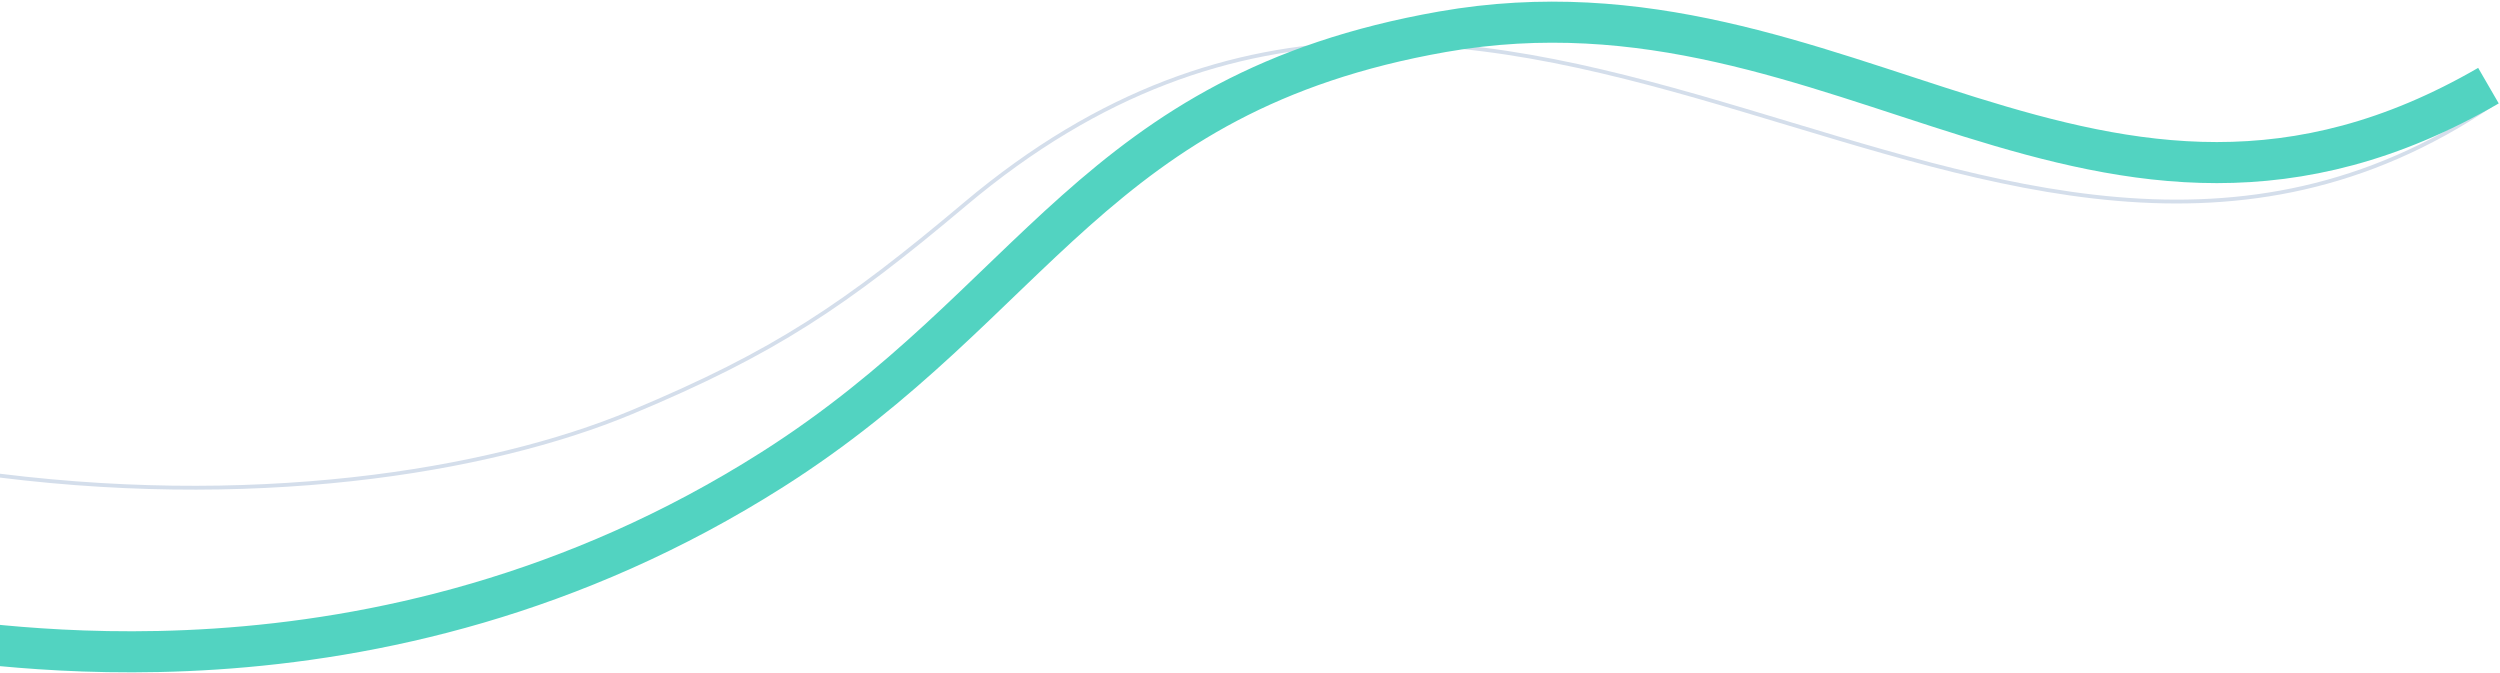
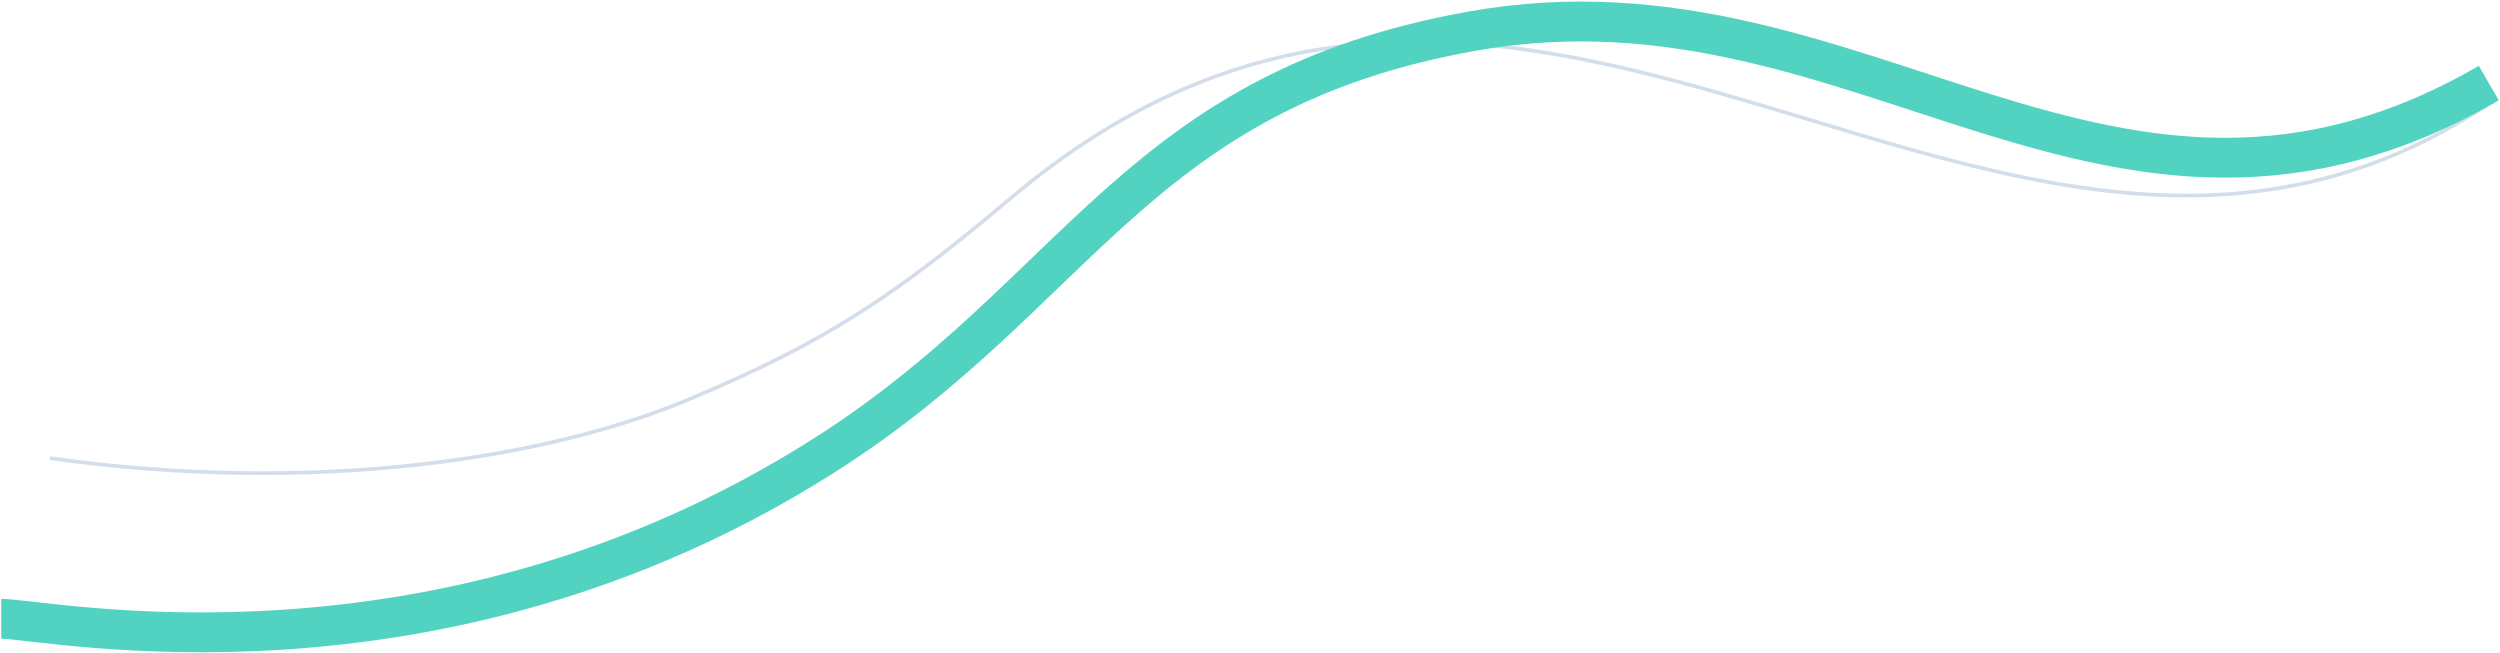
- <svg xmlns="http://www.w3.org/2000/svg" width="974" height="262" viewBox="0 0 974 262" fill="none">
-   <path d="M970.5 41C775 172.63 587.5 -98.501 376 79.499C329.329 118.778 302 137.306 246 160.653C190 184 97 199 -10 184" stroke="#D4DEEB" stroke-width="1.5" />
-   <path d="M969.5 33.37C817.5 121.37 718.5 -15.13 562 12.37C426.128 36.245 403.764 117.595 301 182.886C145 282 -11.5 248.5 -29.5 248.5" stroke="#52D3C1" stroke-width="16" />
+ <svg xmlns="http://www.w3.org/2000/svg" width="1004" height="262" viewBox="0 0 1004 262" fill="none">
+   <path d="M1000.5 41C805 172.63 617.5 -98.501 406 79.499C359.329 118.778 332 137.306 276 160.653C220 184 127 199 20 184" stroke="#D4DEEB" stroke-width="1.5" />
+   <path d="M999.5 33.37C847.5 121.37 748.5 -15.13 592 12.37C456.128 36.245 433.764 117.595 331 182.886C175 282 18.5 248.5 0.5 248.5" stroke="#52D3C1" stroke-width="16" />
</svg>
